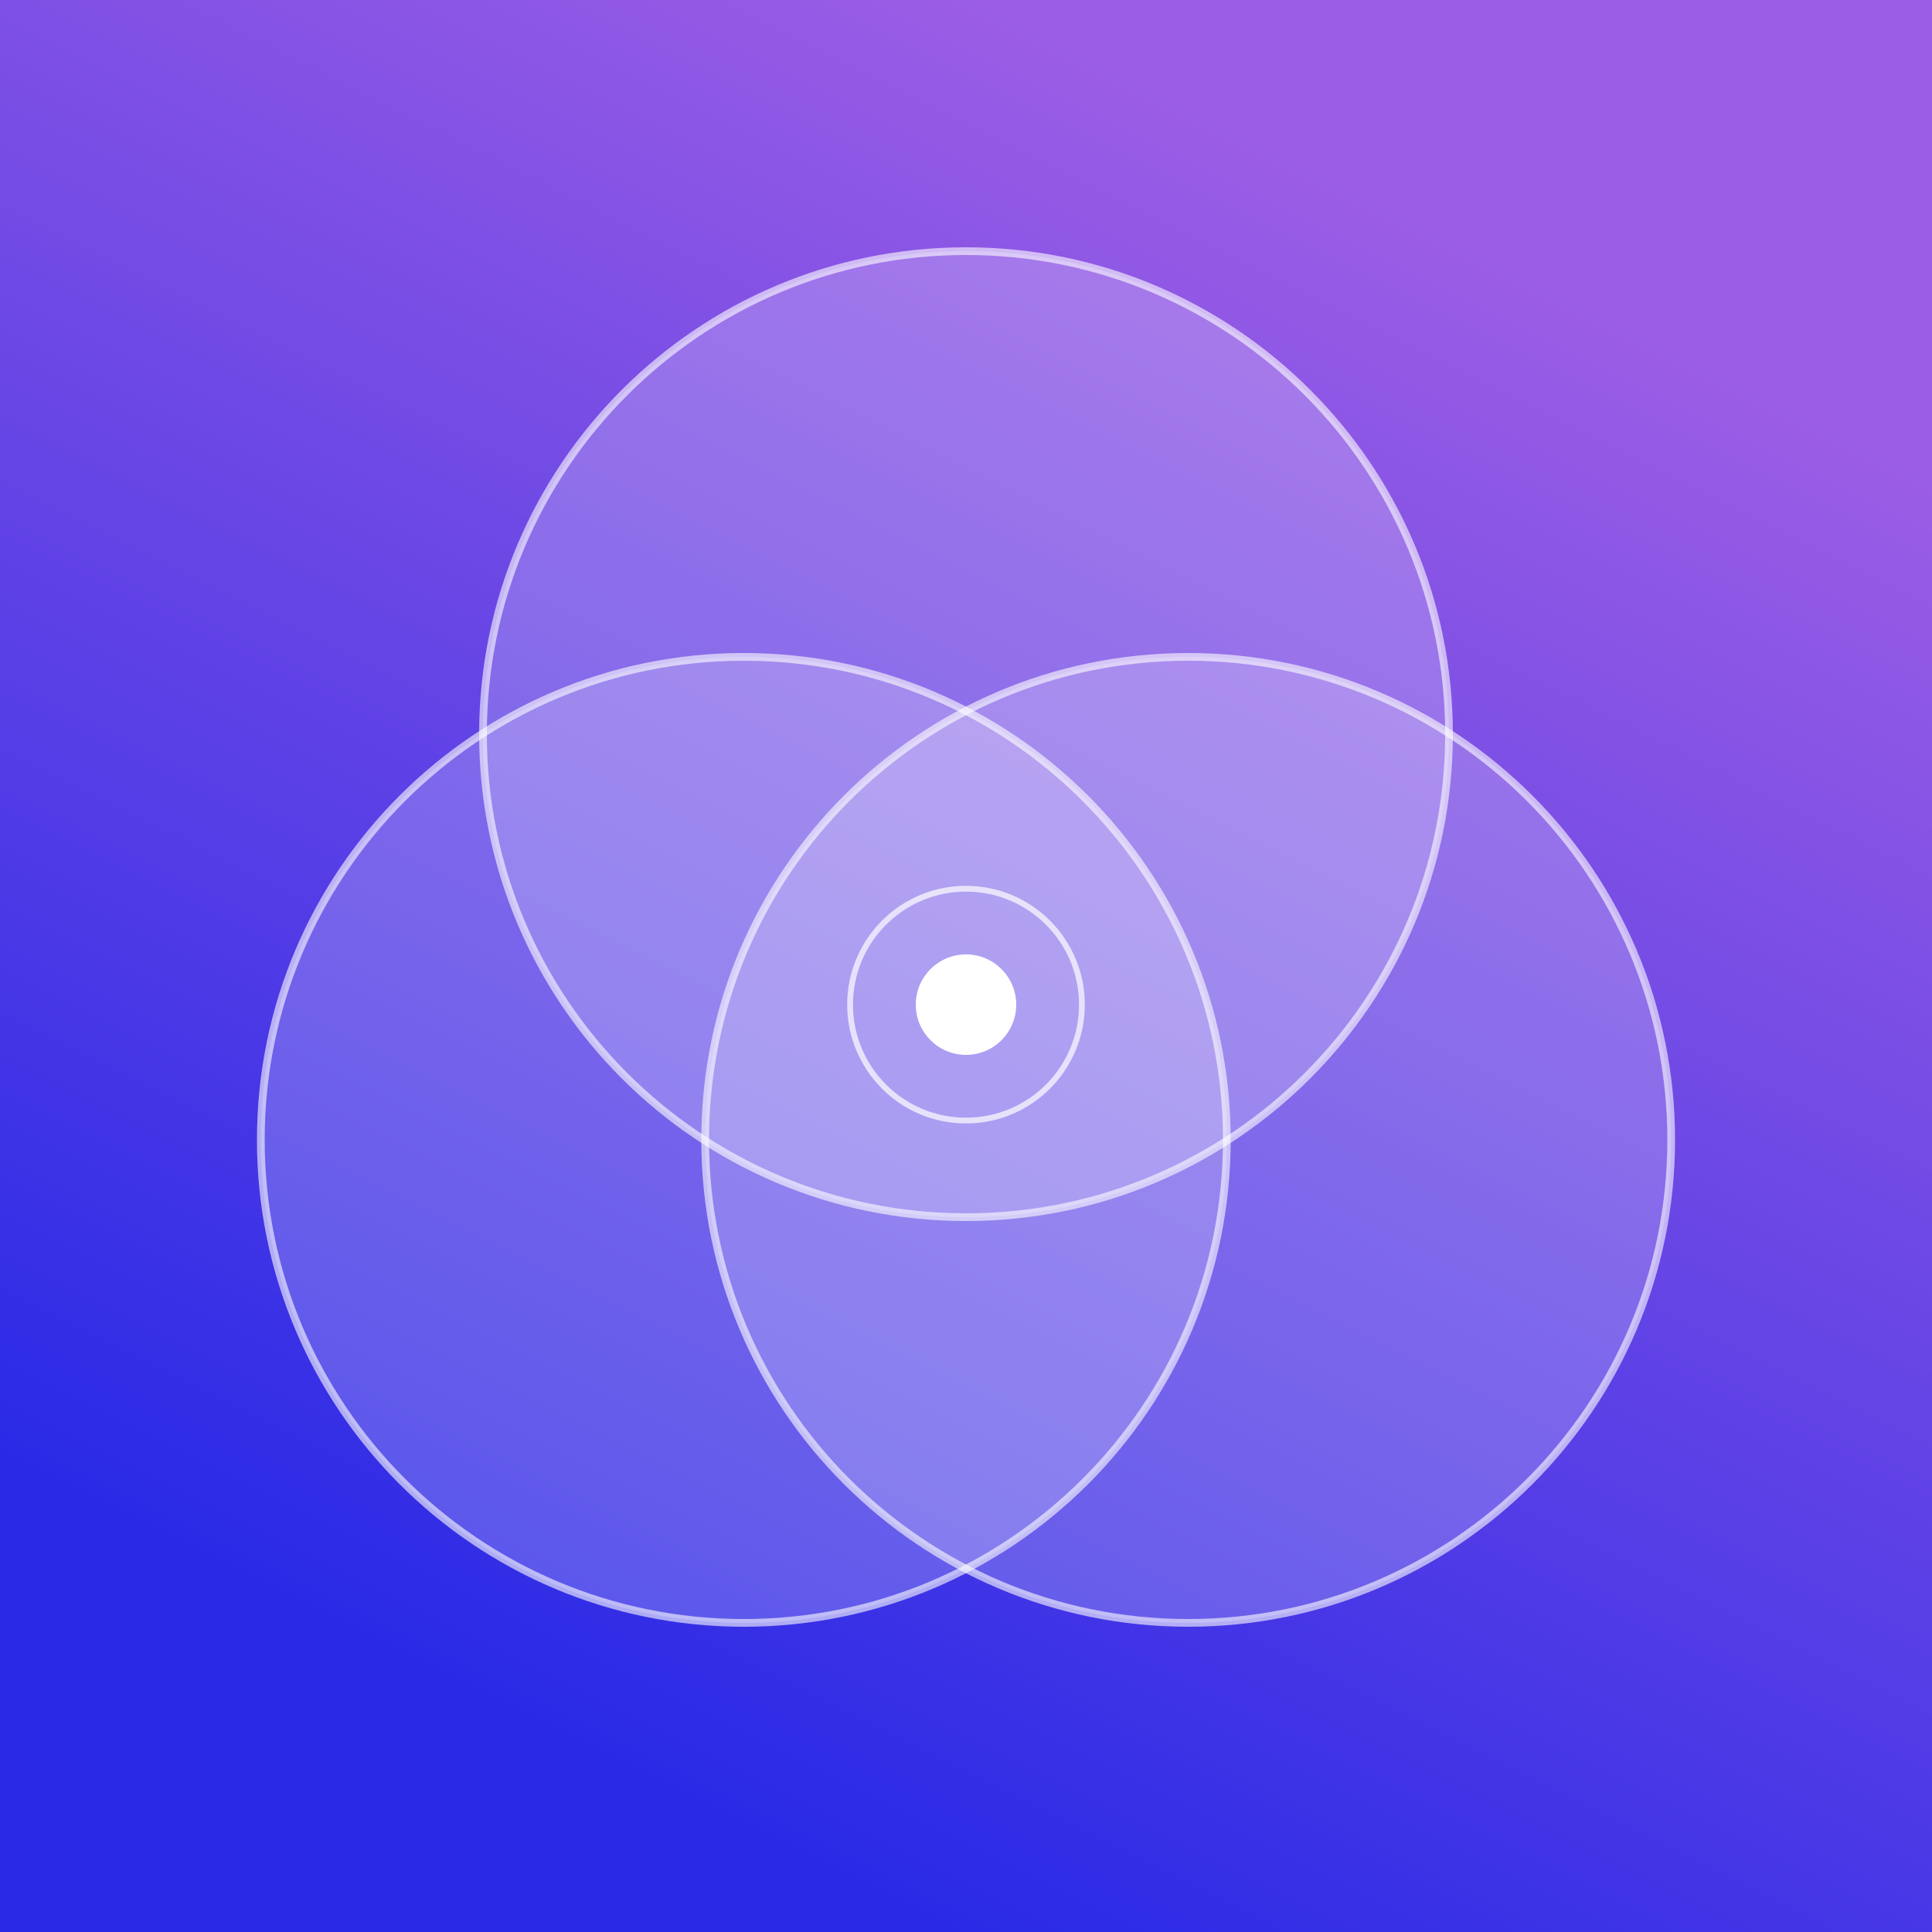
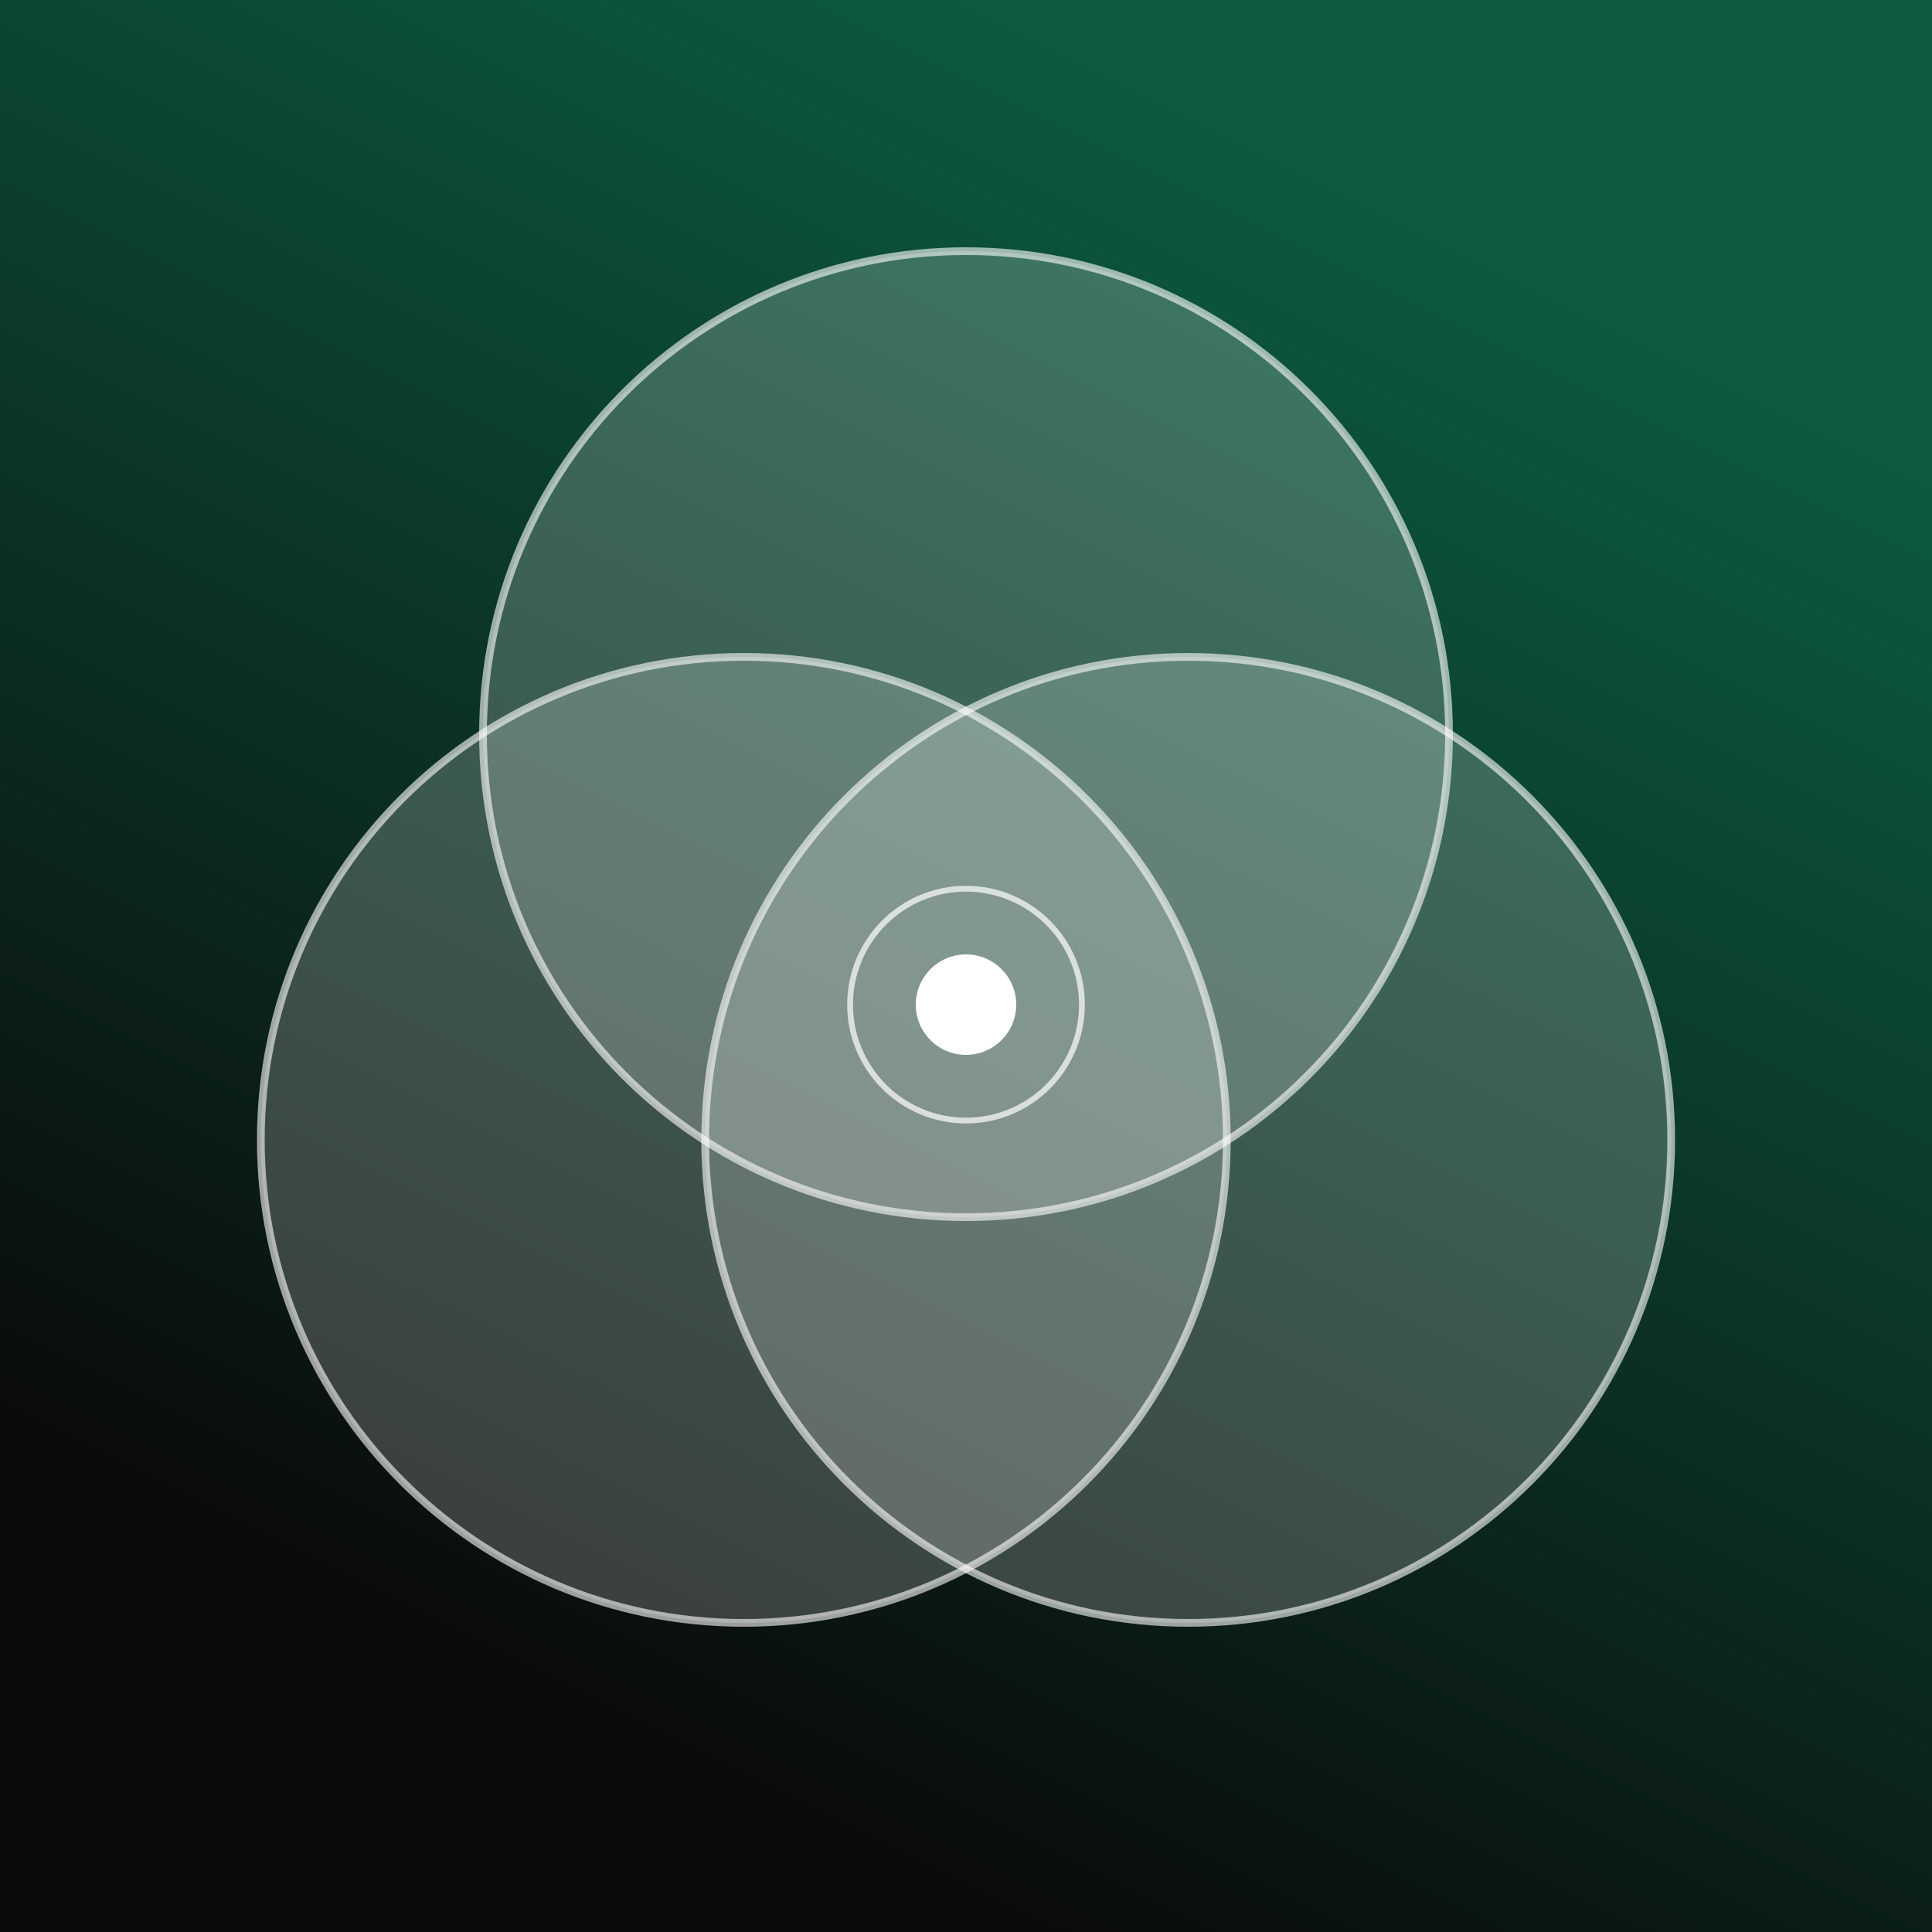
<svg xmlns="http://www.w3.org/2000/svg" viewBox="0 0 1000 1000" width="1000" height="1000">
  <defs>
    <linearGradient id="bg" x1="0.7" y1="0.1" x2="0.3" y2="0.9">
-       <stop offset="0" stop-color="#9b5de5" />
-       <stop offset="1" stop-color="#2a2ae6" />
+       <stop offset="0" stop-color="#0c5a41" />
+       <stop offset="1" stop-color="#0a0a0a" />
    </linearGradient>
  </defs>
  <rect width="1000" height="1000" fill="url(#bg)" />
  <circle cx="500" cy="380" r="250" fill="#fff" fill-opacity=".2" stroke="#fff" stroke-opacity=".6" stroke-width="4" />
  <circle cx="385" cy="590" r="250" fill="#fff" fill-opacity=".2" stroke="#fff" stroke-opacity=".6" stroke-width="4" />
  <circle cx="615" cy="590" r="250" fill="#fff" fill-opacity=".2" stroke="#fff" stroke-opacity=".6" stroke-width="4" />
  <circle cx="500" cy="520" r="26" fill="#fff" />
  <circle cx="500" cy="520" r="60" fill="none" stroke="#fff" stroke-opacity=".7" stroke-width="3" />
</svg>
